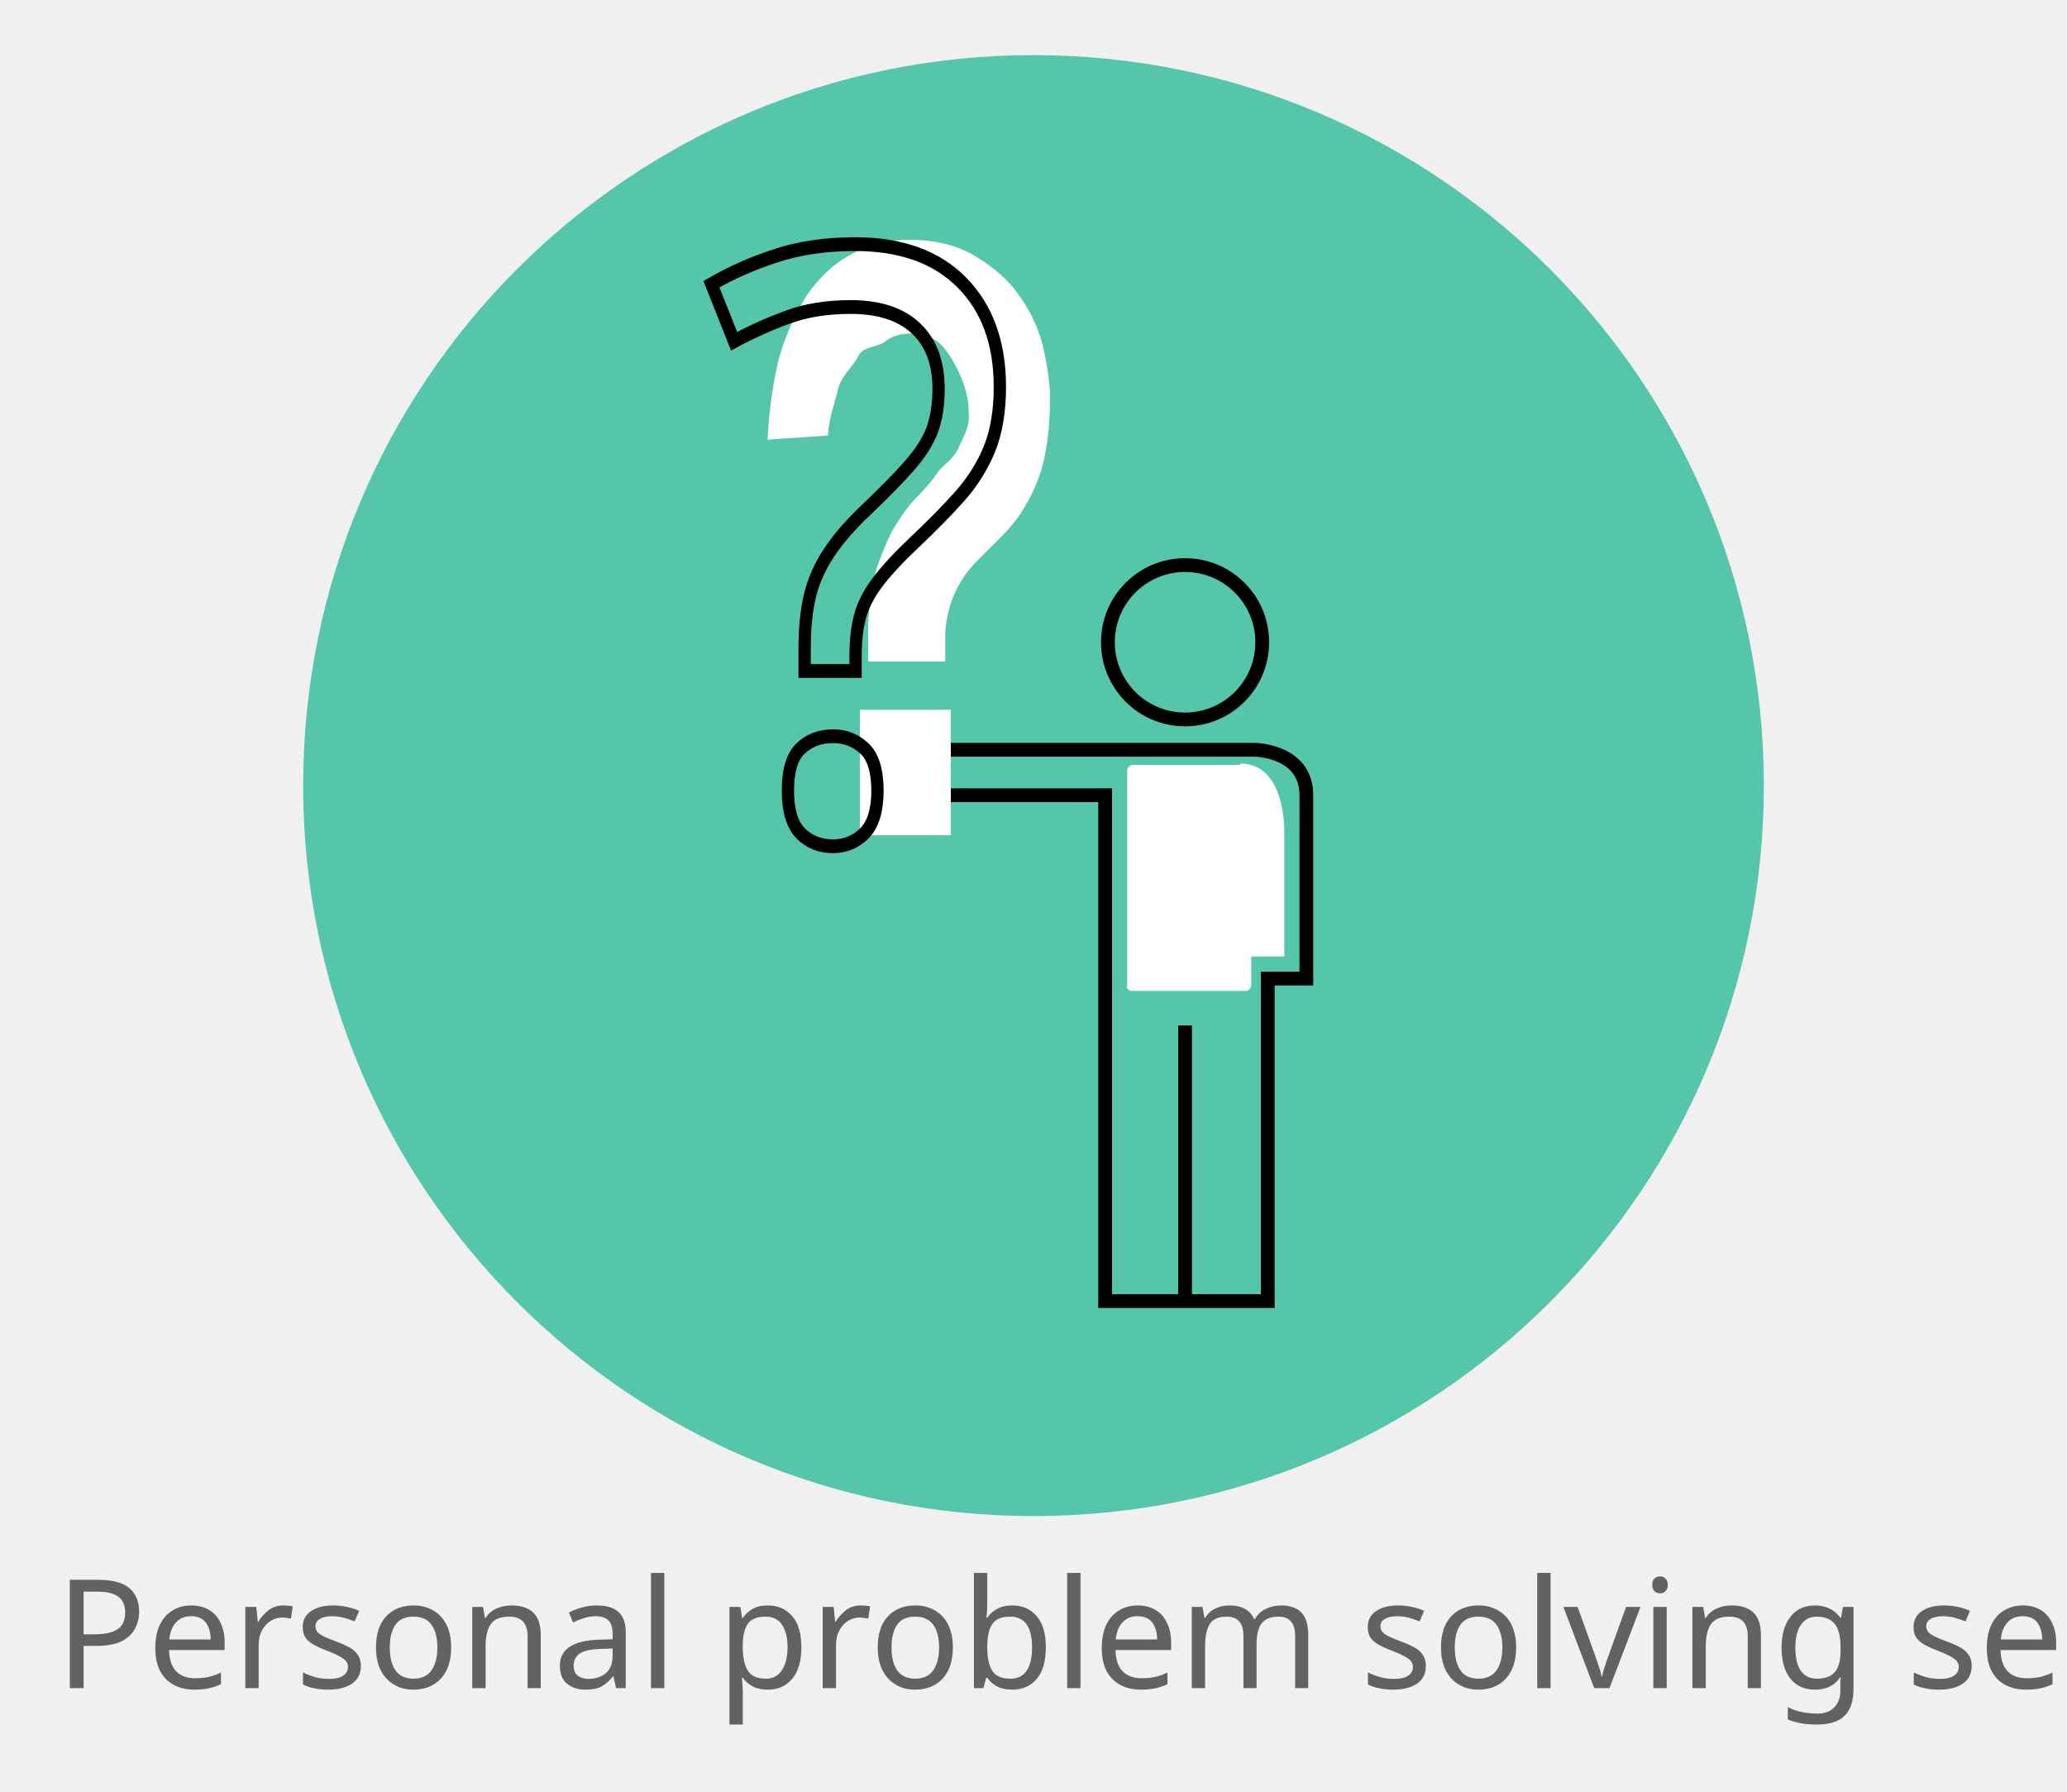
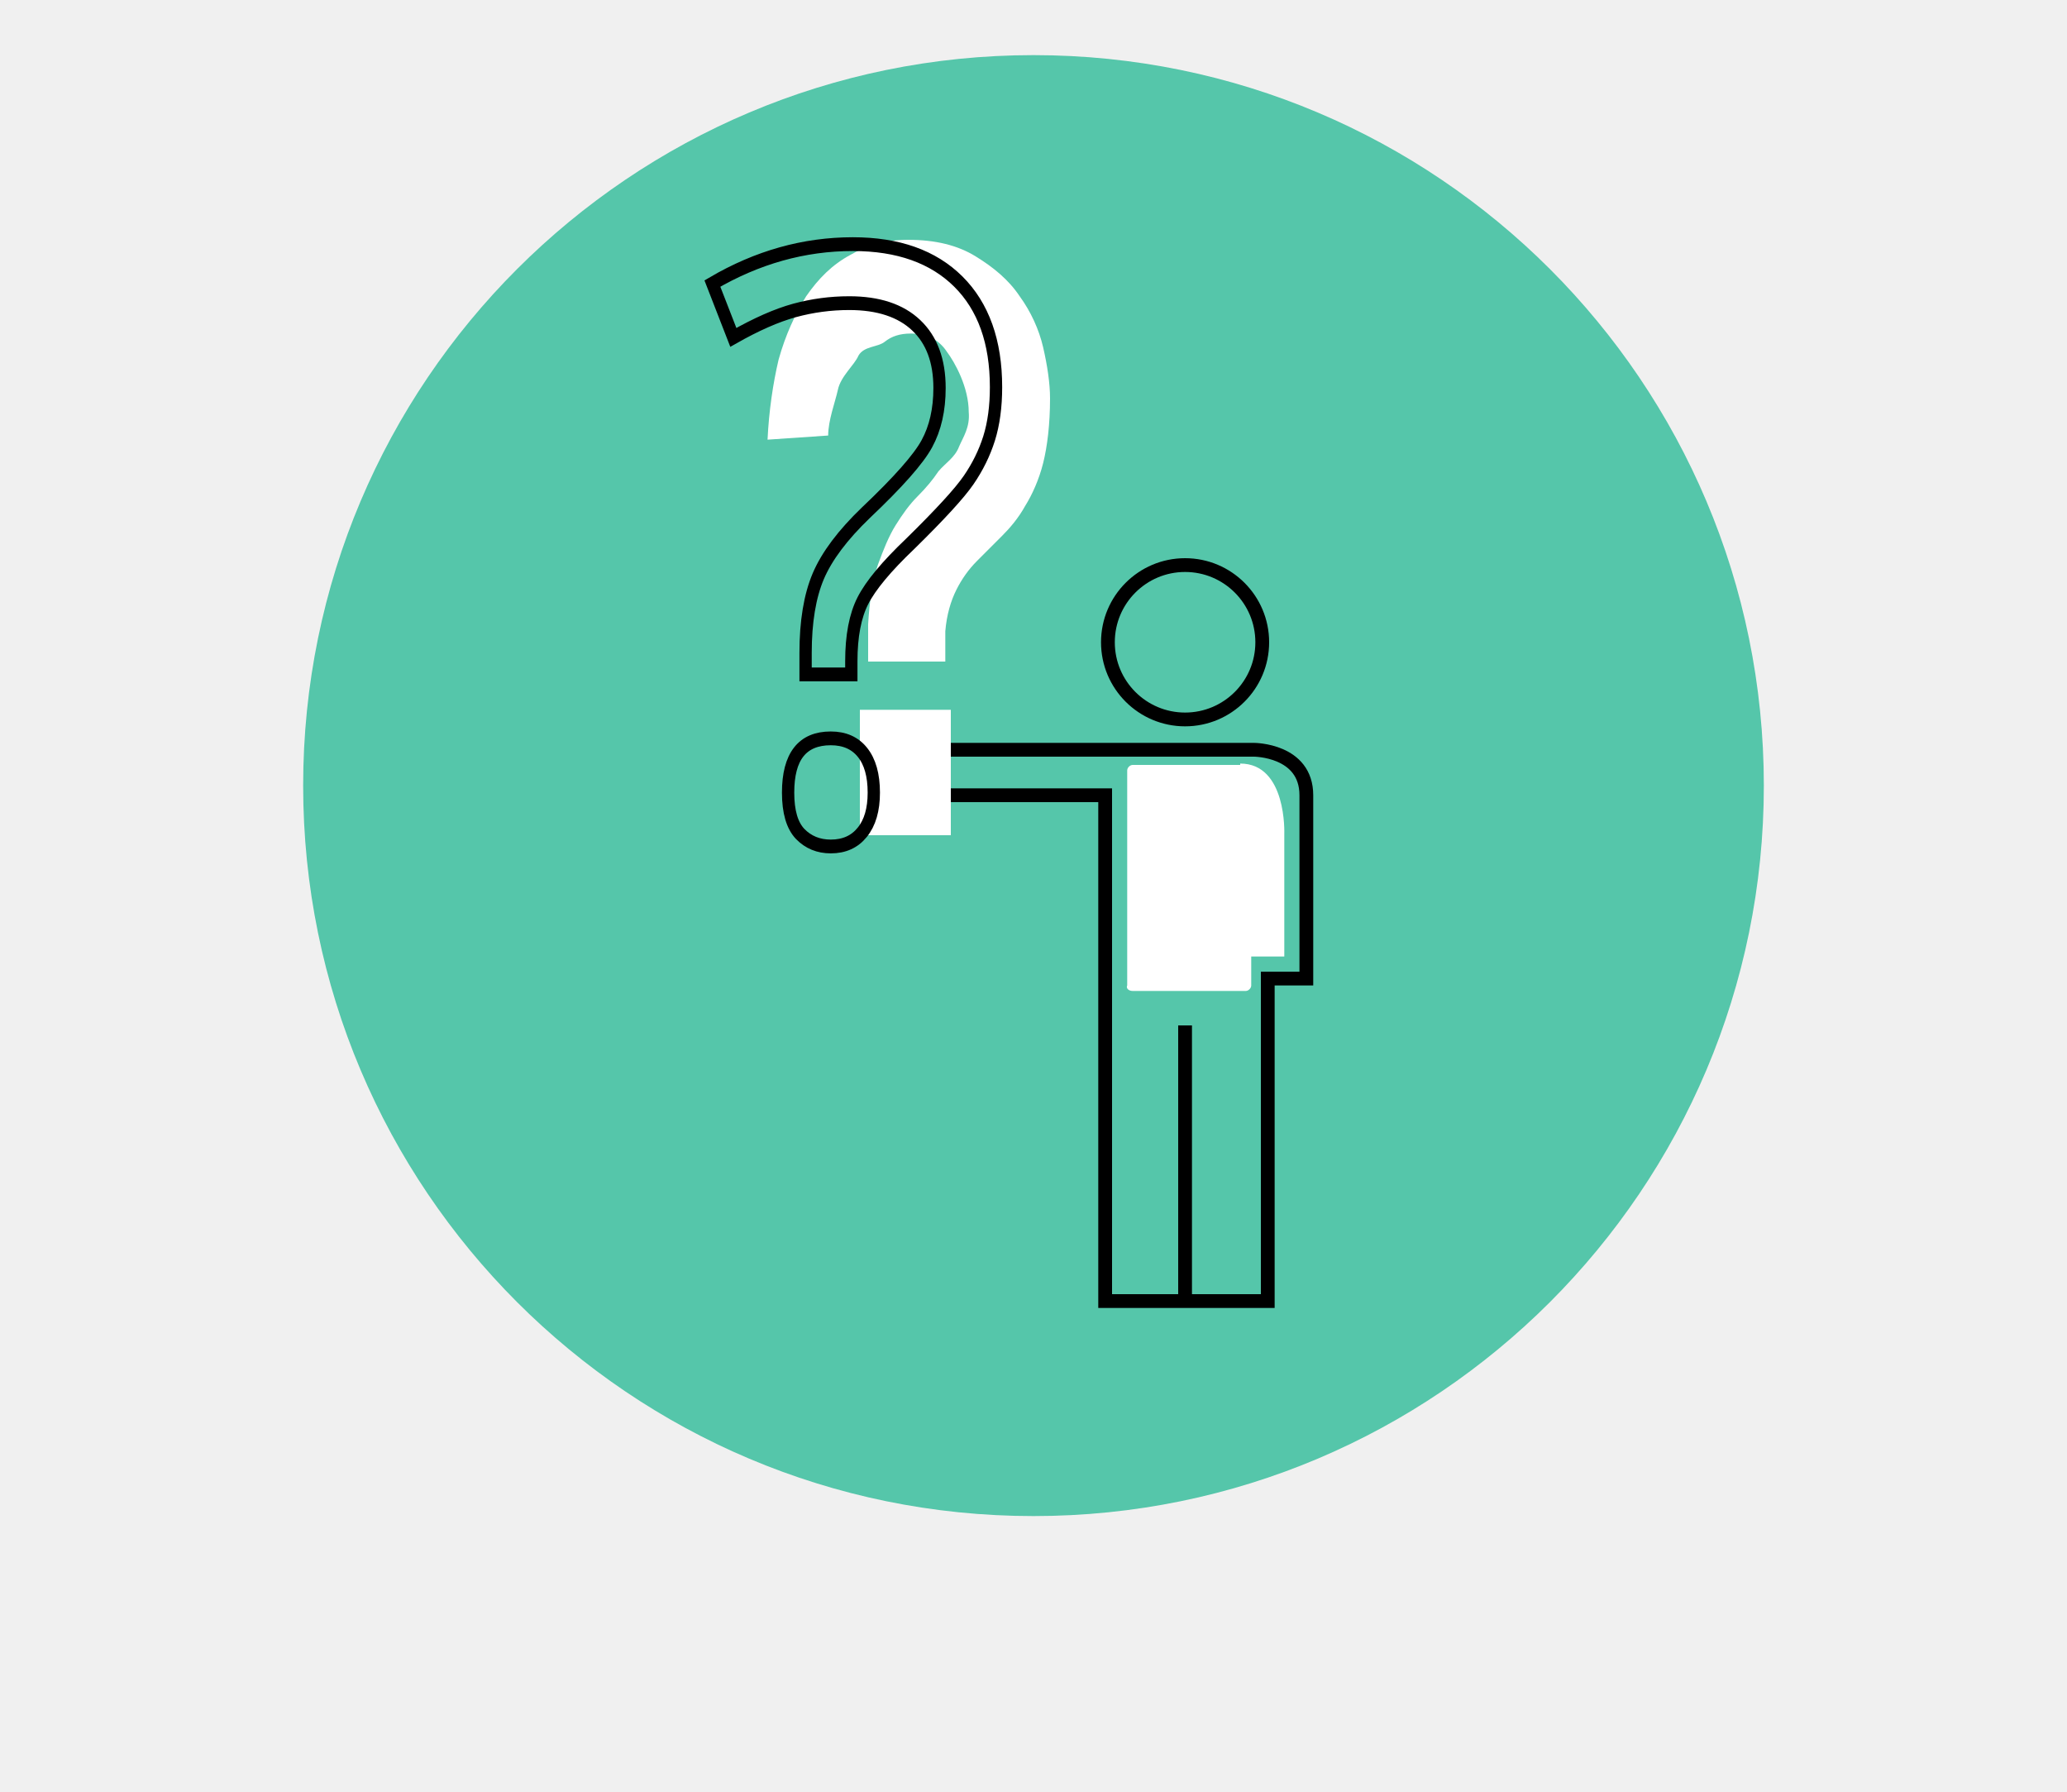
<svg xmlns="http://www.w3.org/2000/svg" version="1.1" id="Layer_1" x="0px" y="0px" viewBox="0 0 150 130" style="enable-background:new 0 0 150 130;" xml:space="preserve">
  <style type="text/css">
	.st0{opacity:0.7;fill-rule:evenodd;clip-rule:evenodd;fill:#13b38b;}
	.st1{fill-rule:evenodd;clip-rule:evenodd;fill:#FFFFFF;}
	.st2{fill-rule:evenodd;clip-rule:evenodd;fill:none;stroke:#000000;stroke-miterlimit:10;}
	.st3{fill-rule:evenodd;clip-rule:evenodd;}
	.st4{fill:#606362;}
	.st5{fill-rule:evenodd;clip-rule:evenodd;fill:none;stroke:#000000;stroke-width:0.5;stroke-miterlimit:10;}
	.st6{fill:none;stroke:#000000;stroke-miterlimit:10;}
	.st7{fill:#FFFFFF;}
	.st8{fill-rule:evenodd;clip-rule:evenodd;fill:none;}
	.st9{fill:none;stroke:#000000;}
- 	.st10{font-family:'HelveticaNeue-Bold';}
+ 	.st10{    font-family: 'Open Sans', sans-serif;
+ }
	.st11{font-size:59.184px;}
- 	.st12{font-family:'CenturyGothic';}
- 	.st13{font-size:11px;}
+ 	text{    font-family: 'Open Sans', sans-serif;
+ 	}	.st13{font-size:11px;}
	.st14{fill:#FFFFFF;stroke:#000000;stroke-width:0.5;stroke-linecap:round;stroke-linejoin:round;stroke-miterlimit:10;}
	.st15{fill:#020202;}
	.st16{fill-rule:evenodd;clip-rule:evenodd;fill:#FFFFFF;stroke:#020202;stroke-width:0.5;stroke-miterlimit:10;}
	.st17{opacity:0.5;fill:#3DA96C;}
	.st18{fill:#13B38B;}
+ 
</style>
  <g>
+     <circle class="st0" cx="75" cy="57" r="53" />
    <g>
-       <circle class="st0" cx="75" cy="57" r="53" />
+       <g>
+         <circle class="st2" cx="86" cy="46.6" r="5.6" />
+         <path class="st2" d="M63.7,54.4h27.3c0,0,3.8,0,3.8,3.3s0,13.3,0,13.3H92v23.4H80.2V57.7H63.7V54.4z" />
+         <line class="st2" x1="86" y1="94.4" x2="86" y2="74.4" />
+         <path class="st1" d="M82.2,71.9h8.2c0.2,0,0.4-0.2,0.4-0.4V55.9c0-0.2-0.2-0.4-0.4-0.4h-8.2c-0.2,0-0.4,0.2-0.4,0.4v15.6      C81.7,71.7,81.9,71.9,82.2,71.9z" />
+         <path class="st1" d="M93.2,60.5c0,0,0.2-5.1-3.2-5.1l-0.1,14h3.3V60.5z" />
+       </g>
      <g>
        <g>
-           <circle class="st2" cx="86" cy="46.6" r="5.6" />
-           <path class="st2" d="M63.7,54.4h27.3c0,0,3.8,0,3.8,3.3s0,13.3,0,13.3H92v23.4H80.2V57.7H63.7V54.4z" />
-           <line class="st2" x1="86" y1="94.4" x2="86" y2="74.4" />
-           <path class="st1" d="M82.2,71.9h8.2c0.2,0,0.4-0.2,0.4-0.4V55.9c0-0.2-0.2-0.4-0.4-0.4h-8.2c-0.2,0-0.4,0.2-0.4,0.4v15.6      C81.7,71.7,81.9,71.9,82.2,71.9z" />
-           <path class="st1" d="M93.2,60.5c0,0,0.2-5.1-3.2-5.1l-0.1,14h3.3V60.5z" />
+           <path class="st7" d="M56.5,26.1c0.5-1.8,1.2-3.3,2-4.6c0.9-1.3,1.9-2.3,3.2-3c1.2-0.7,2.6-1.1,4.2-1.1c2,0,3.6,0.4,4.9,1.2       c1.3,0.8,2.4,1.7,3.2,2.9c0.8,1.1,1.4,2.4,1.7,3.7c0.3,1.3,0.5,2.6,0.5,3.7c0,1.9-0.2,3.5-0.5,4.7c-0.3,1.2-0.8,2.3-1.3,3.1       c-0.5,0.9-1.1,1.6-1.7,2.2c-0.6,0.6-1.2,1.2-1.8,1.8c-0.6,0.6-1.1,1.3-1.5,2.1c-0.4,0.8-0.7,1.8-0.8,3v2.2h-5.6v-2.7       c0.1-1.7,0.3-3.1,0.7-4.3c0.4-1.1,0.8-2.1,1.3-2.9c0.5-0.8,1-1.5,1.6-2.1c0.6-0.6,1.1-1.2,1.5-1.8c0.5-0.6,1.2-1,1.5-1.8       c0.3-0.7,0.8-1.4,0.7-2.5c0-1.8-1-3.6-1.6-4.4c-0.6-0.9-1.5-1.3-2.6-1.3c-0.8,0-1.4,0.2-1.9,0.6c-0.5,0.4-1.5,0.3-1.9,1       c-0.3,0.7-1.3,1.5-1.5,2.5c-0.2,0.9-0.7,2.2-0.7,3.3l-4.4,0.3C55.8,29.8,56.1,27.8,56.5,26.1z M69,51.5v9.1h-6.6v-9.1H69z" />
        </g>
-         <g>
-           <g>
-             <path class="st7" d="M56.5,26.1c0.5-1.8,1.2-3.3,2-4.6c0.9-1.3,1.9-2.3,3.2-3c1.2-0.7,2.6-1.1,4.2-1.1c2,0,3.6,0.4,4.9,1.2       c1.3,0.8,2.4,1.7,3.2,2.9c0.8,1.1,1.4,2.4,1.7,3.7c0.3,1.3,0.5,2.6,0.5,3.7c0,1.9-0.2,3.5-0.5,4.7c-0.3,1.2-0.8,2.3-1.3,3.1       c-0.5,0.9-1.1,1.6-1.7,2.2c-0.6,0.6-1.2,1.2-1.8,1.8c-0.6,0.6-1.1,1.3-1.5,2.1c-0.4,0.8-0.7,1.8-0.8,3v2.2h-5.6v-2.7       c0.1-1.7,0.3-3.1,0.7-4.3c0.4-1.1,0.8-2.1,1.3-2.9c0.5-0.8,1-1.5,1.6-2.1c0.6-0.6,1.1-1.2,1.5-1.8c0.5-0.6,1.2-1,1.5-1.8       c0.3-0.7,0.8-1.4,0.7-2.5c0-1.8-1-3.6-1.6-4.4c-0.6-0.9-1.5-1.3-2.6-1.3c-0.8,0-1.4,0.2-1.9,0.6c-0.5,0.4-1.5,0.3-1.9,1       c-0.3,0.7-1.3,1.5-1.5,2.5c-0.2,0.9-0.7,2.2-0.7,3.3l-4.4,0.3C55.8,29.8,56.1,27.8,56.5,26.1z M69,51.5v9.1h-6.6v-9.1H69z" />
-           </g>
-           <rect x="51" y="18.3" class="st8" width="34.1" height="43.7" />
-           <text transform="matrix(0.8925 0 0 1 51 60.5728)" class="st9 st10 st11">?</text>
-         </g>
+         <rect x="51" y="18.3" class="st8" width="34.1" height="43.7" />
+         <text transform="matrix(0.8925 0 0 1 51 60.5728)" class="st9 st10 st11">?</text>
      </g>
    </g>
-     <rect x="4.3" y="115.9" class="st8" width="141.3" height="10.1" />
-     <text transform="matrix(1 0 0 1 4.0051 122.4844)" class="st4 st12 st13">Personal problem solving session</text>
  </g>
</svg>
